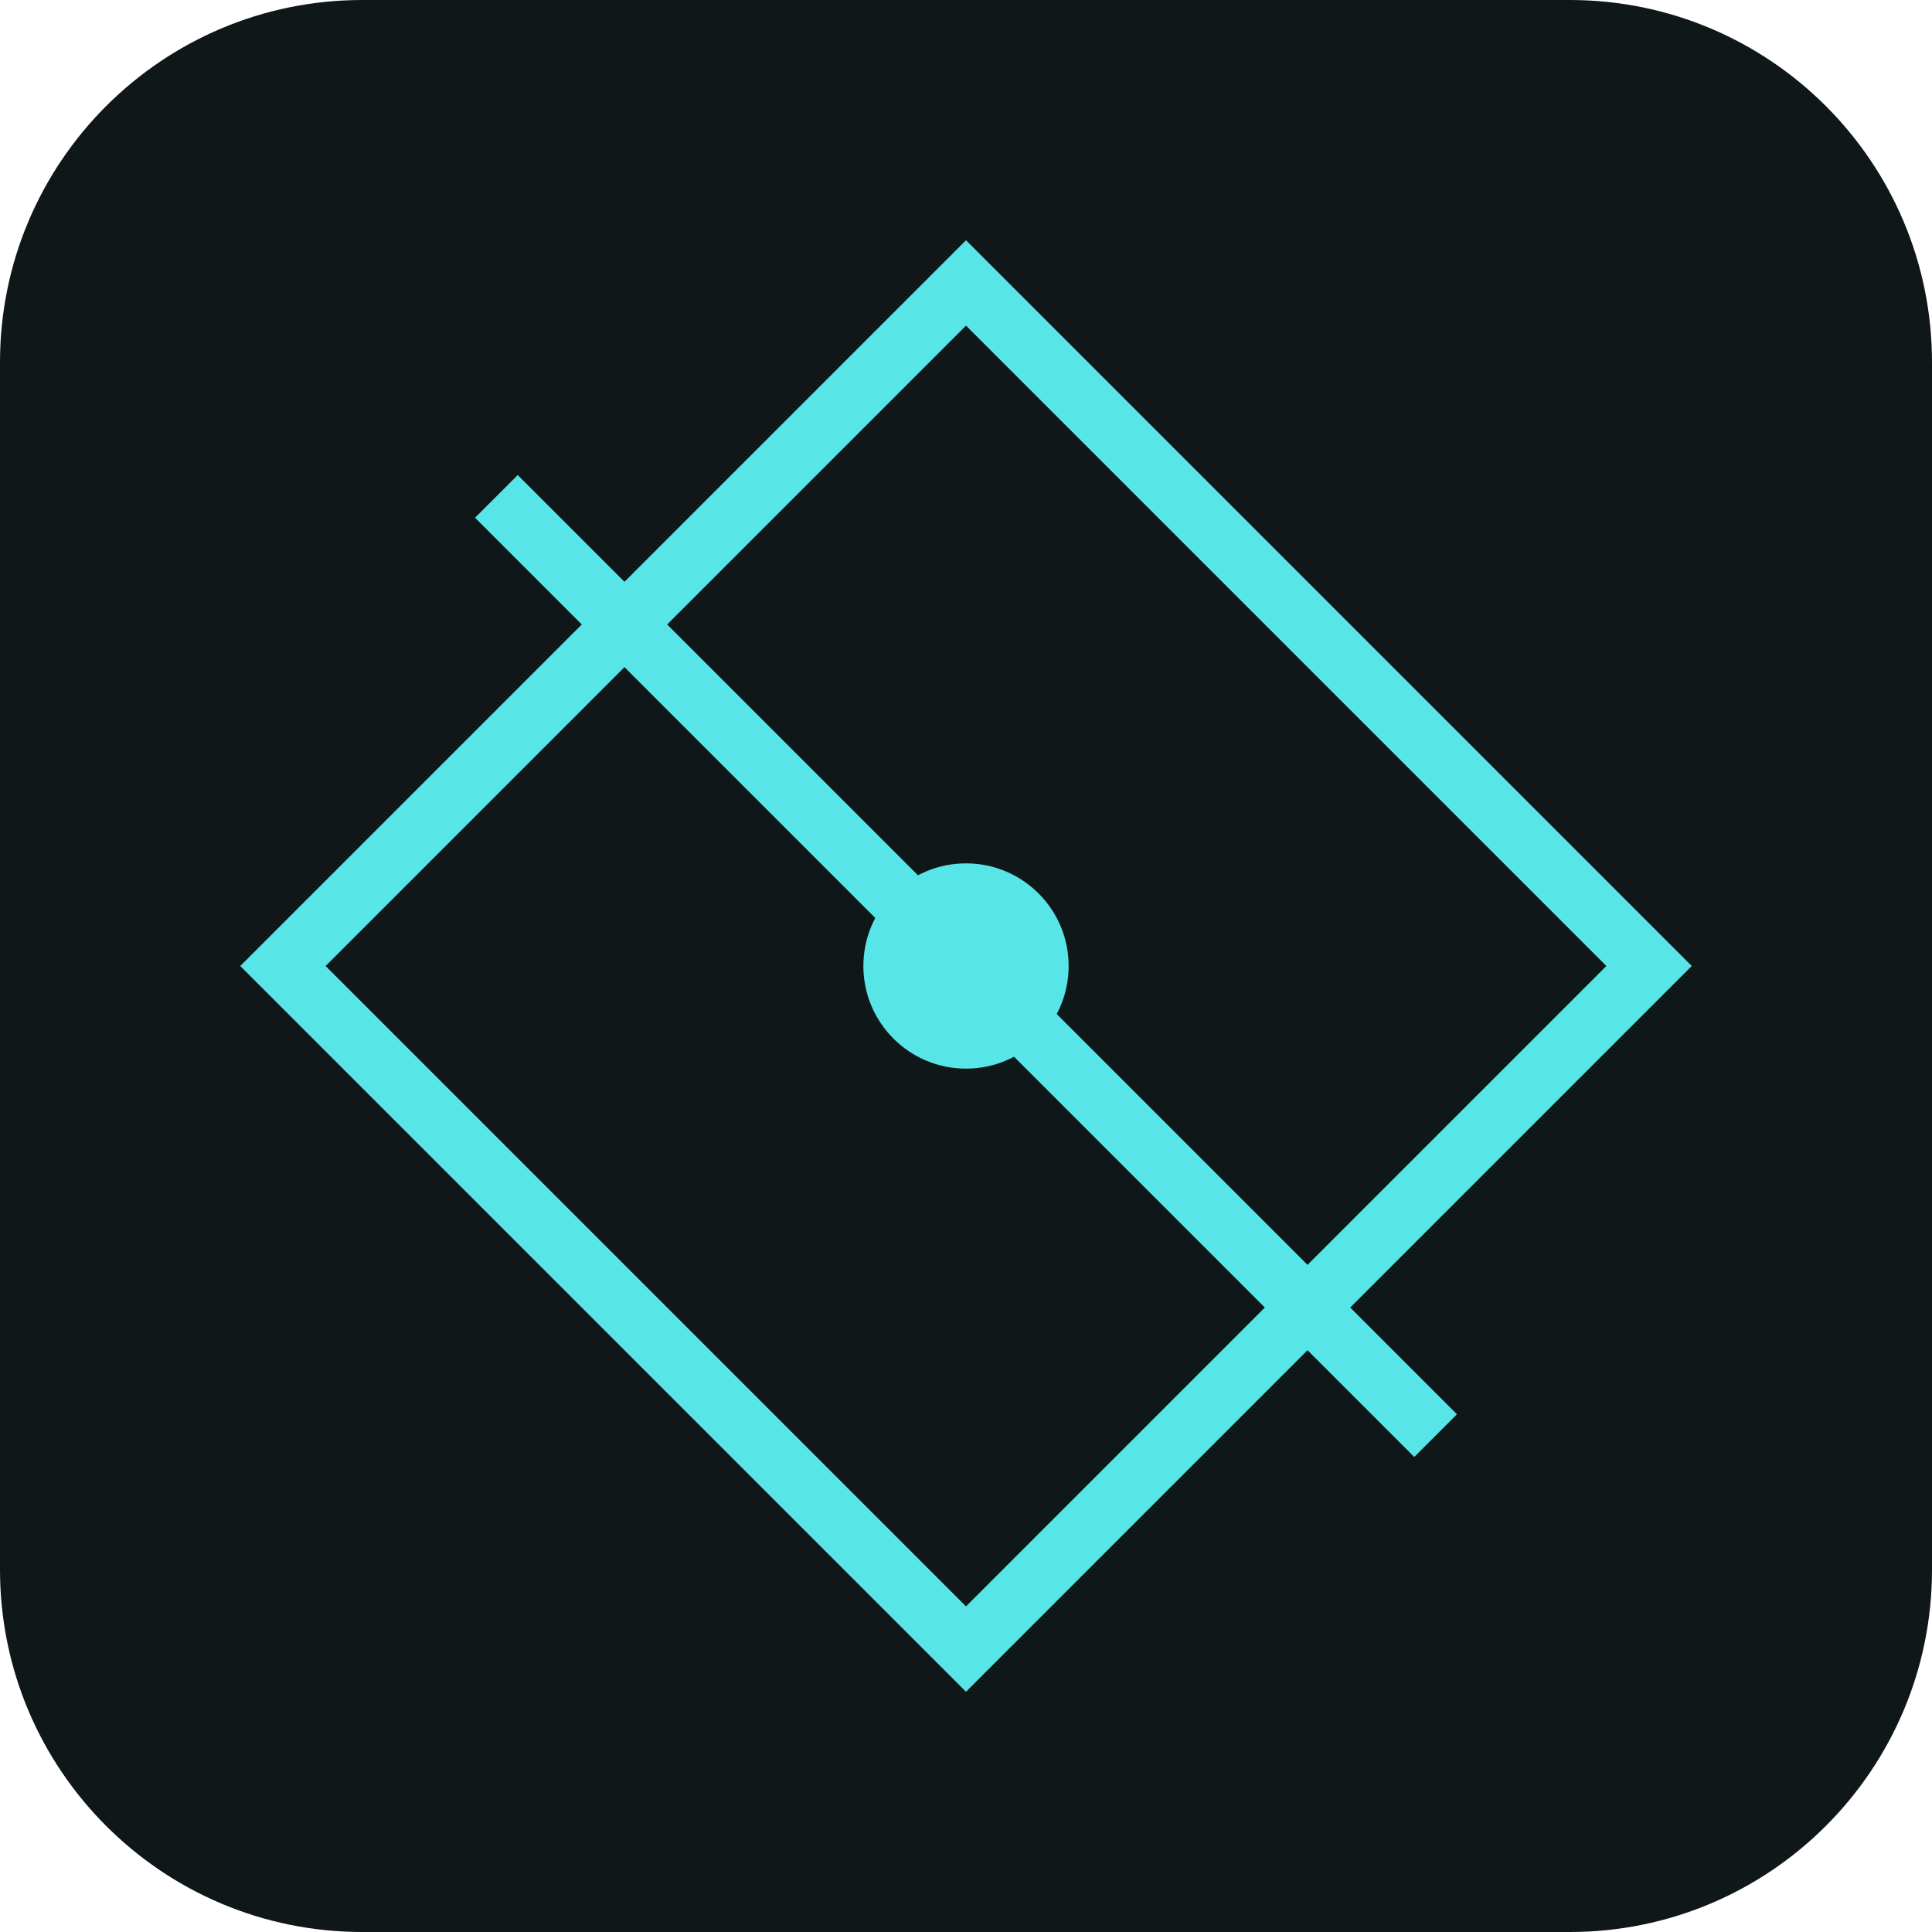
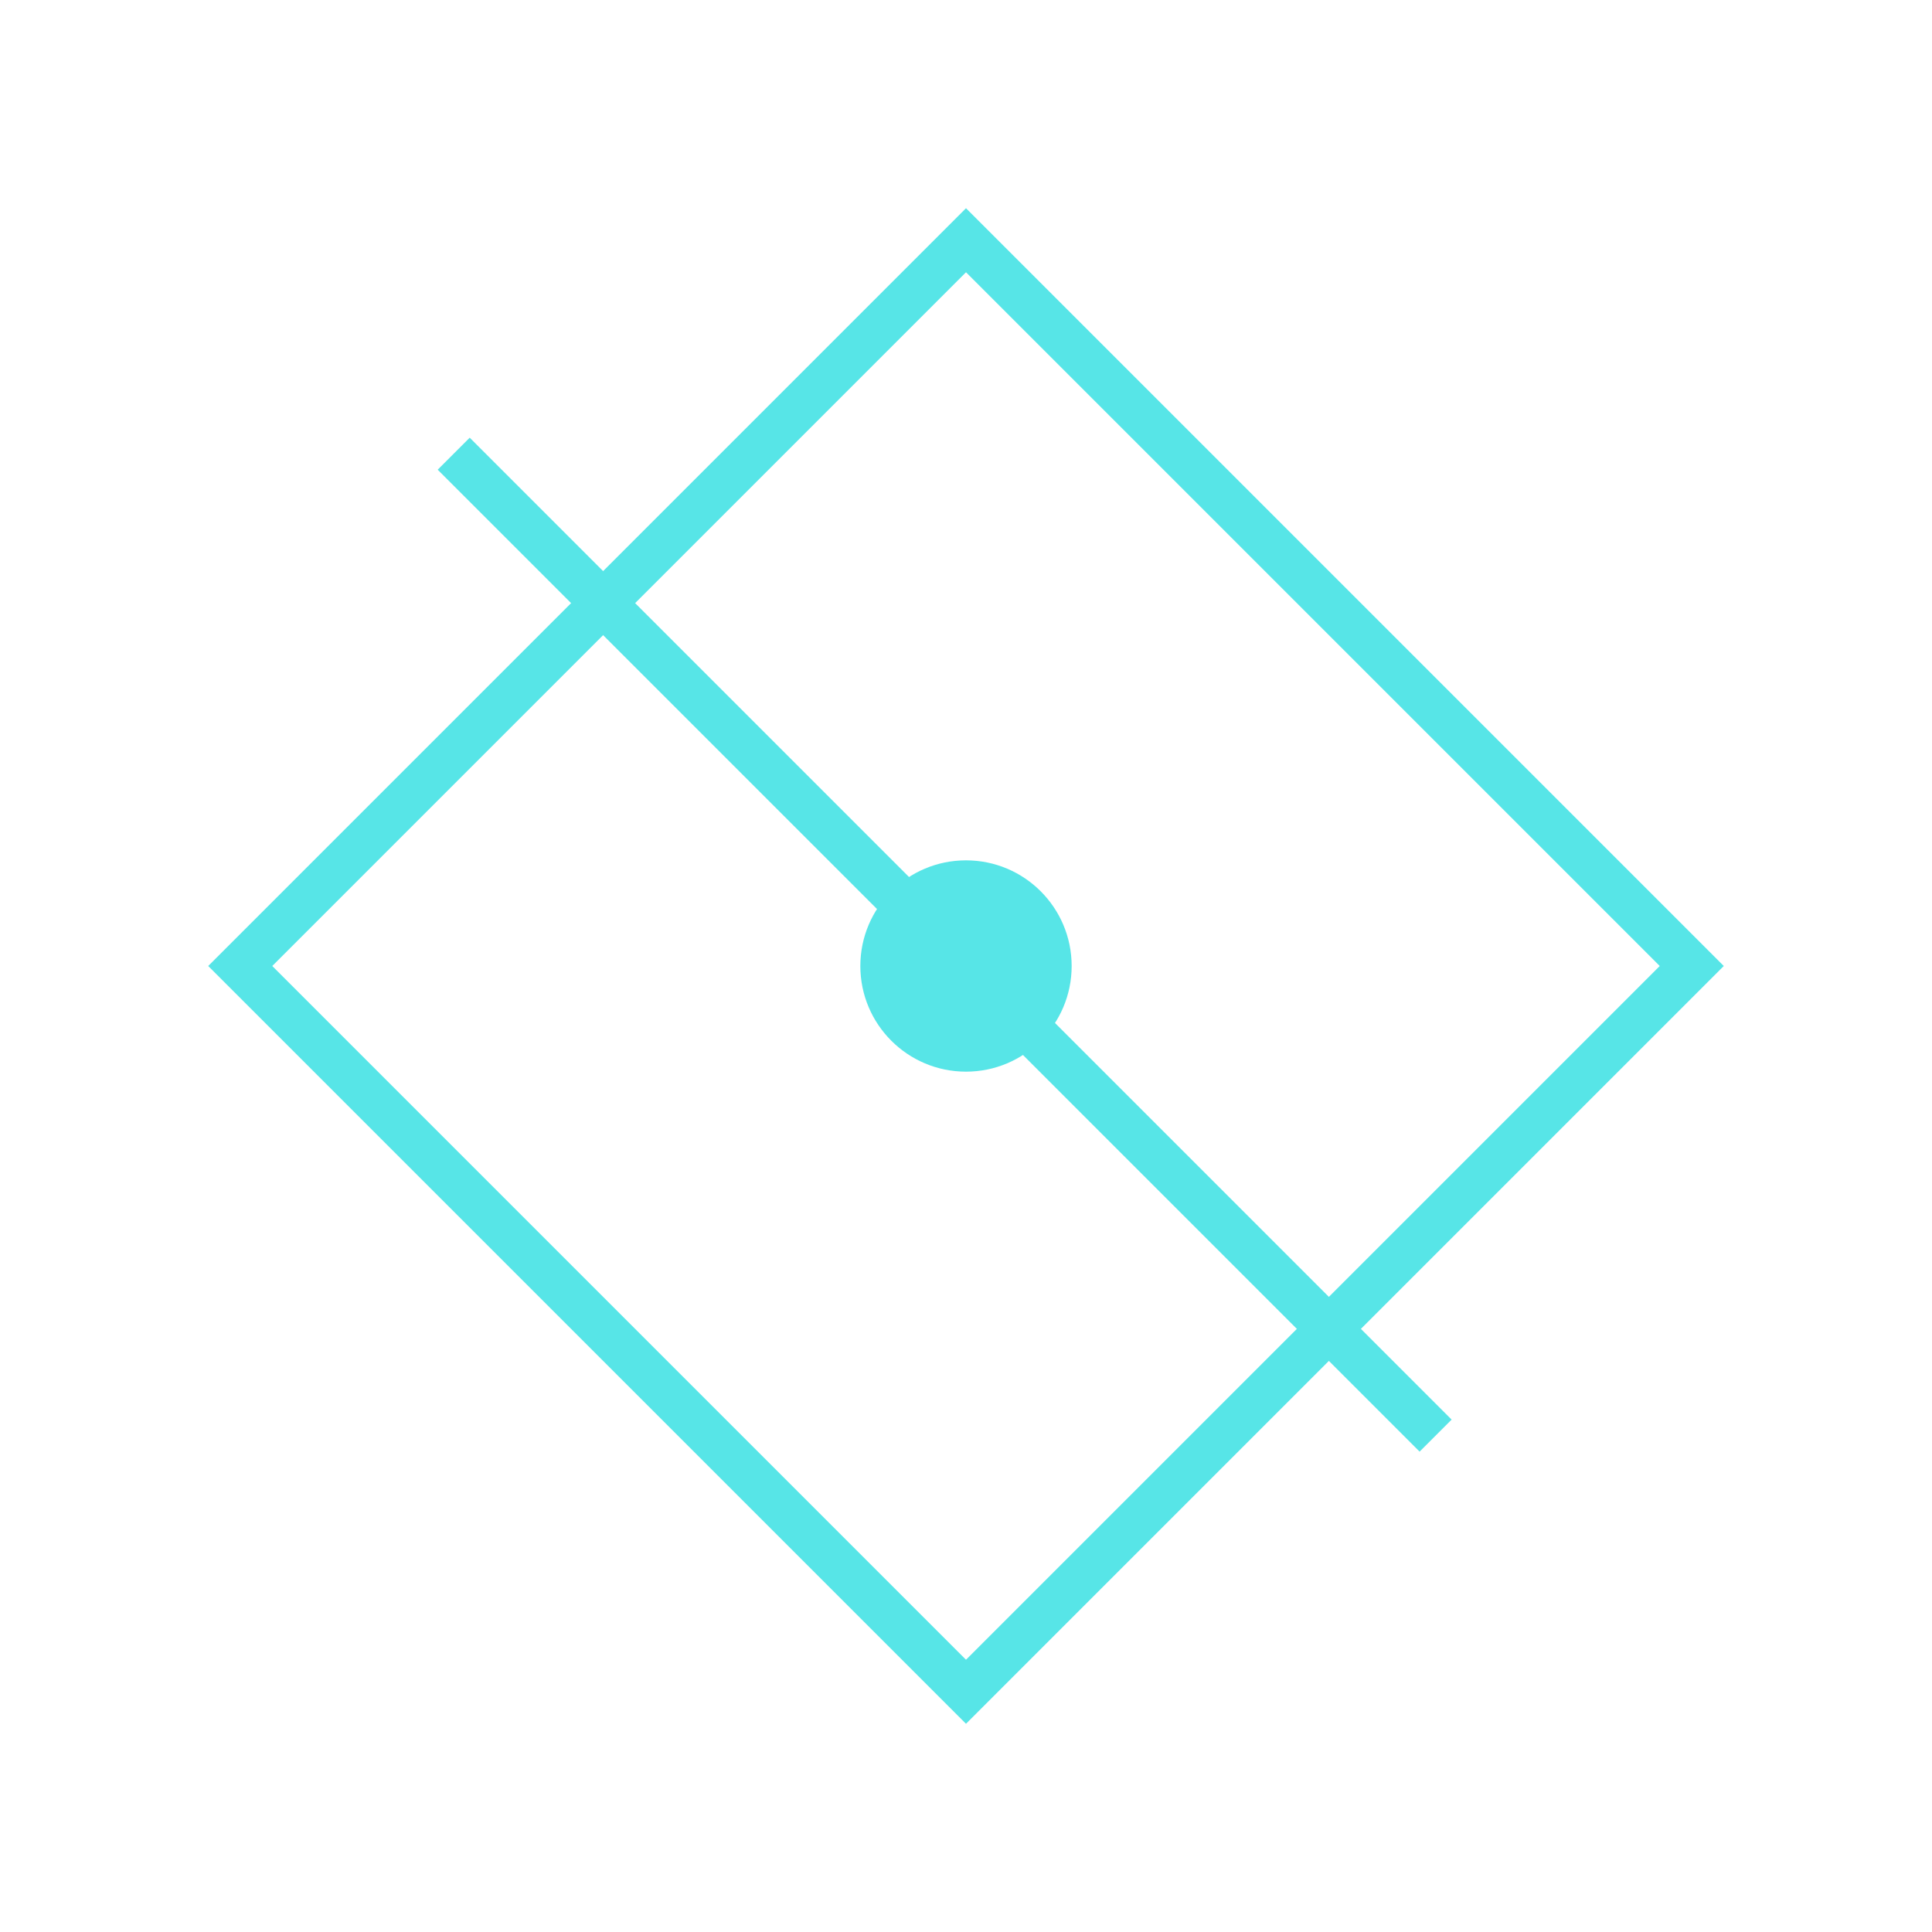
<svg xmlns="http://www.w3.org/2000/svg" viewBox="0 0 64 64">
-   <rect width="64" height="64" rx="12" fill="#101718" />
-   <g transform="rotate(45 32 32)" stroke="#57e5e7" stroke-width="2" fill="none">
-     <rect x="16" y="16" width="32" height="32" />
-     <path d="M10 32H54" />
+   <g transform="rotate(45 32 32)">
+     <rect x="15" y="15" width="34" height="34" fill="none" stroke="#57e5e7" stroke-width="1.5" />
+     <path d="M8 32H54" fill="none" stroke="#57e5e7" stroke-width="1.5" />
  </g>
-   <circle cx="32" cy="32" r="3.4" fill="#57e5e7" />
+   <circle cx="32" cy="32" r="3.5" fill="#57e5e7" />
</svg>
